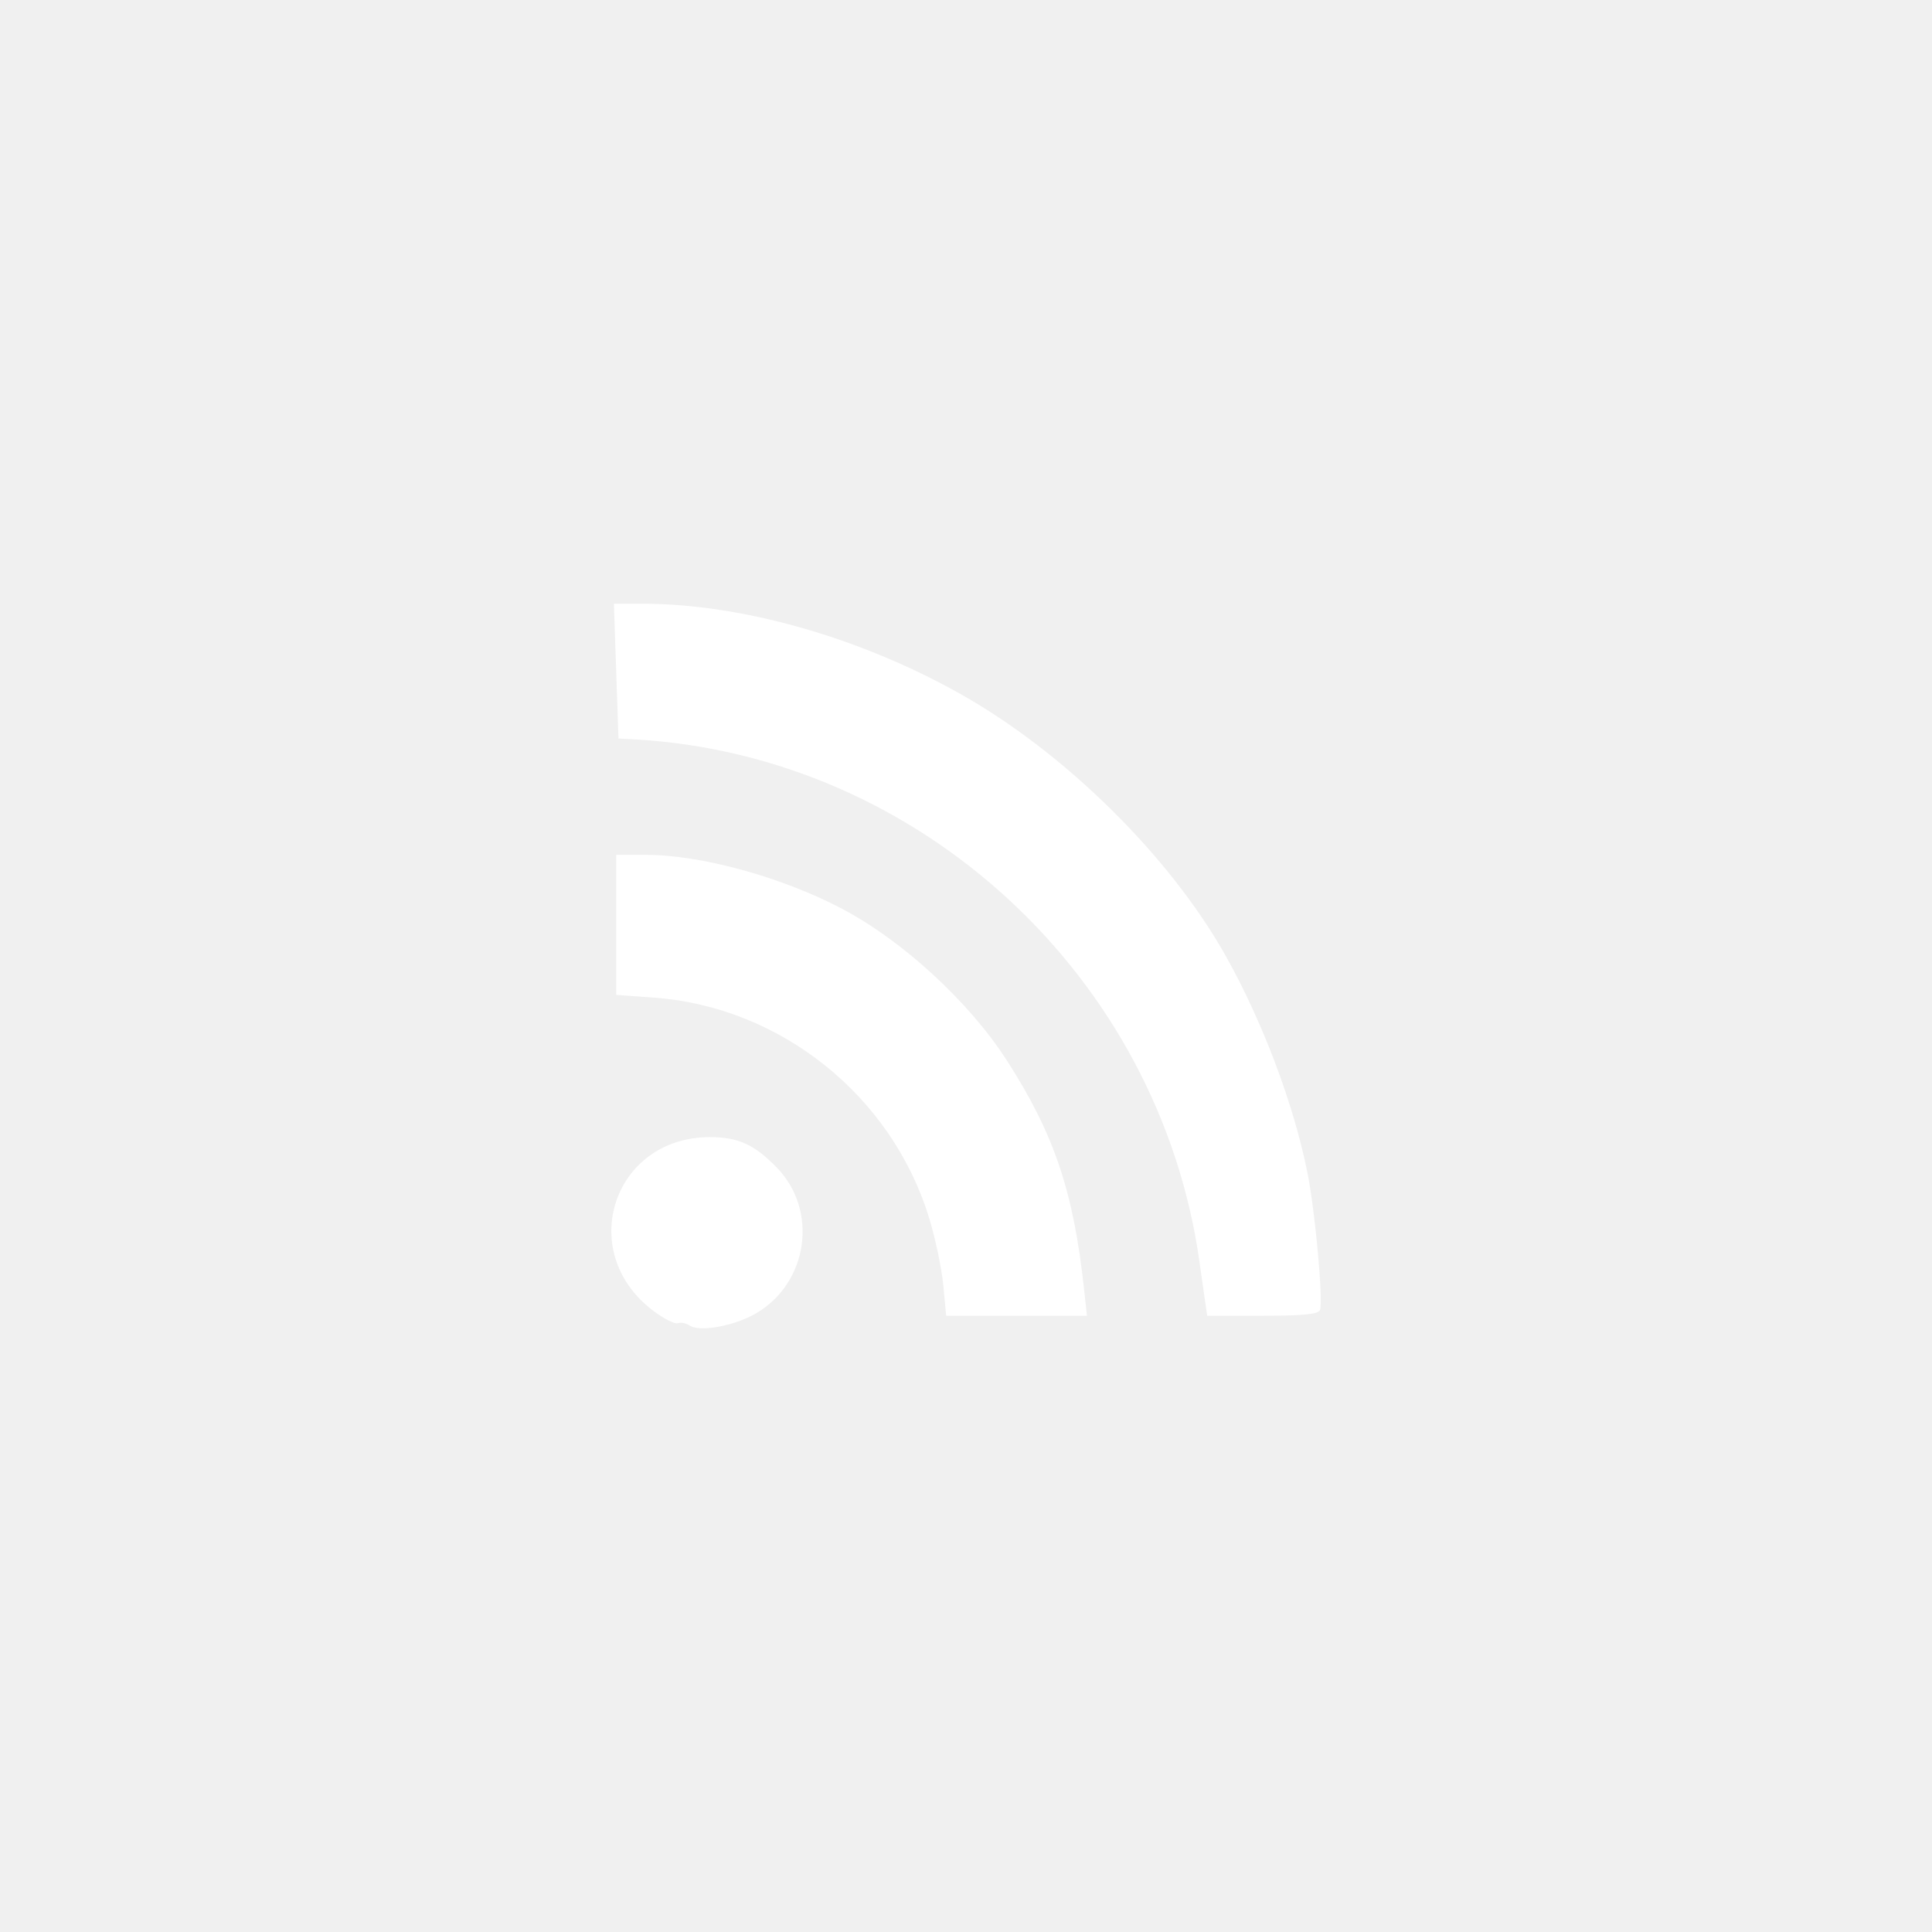
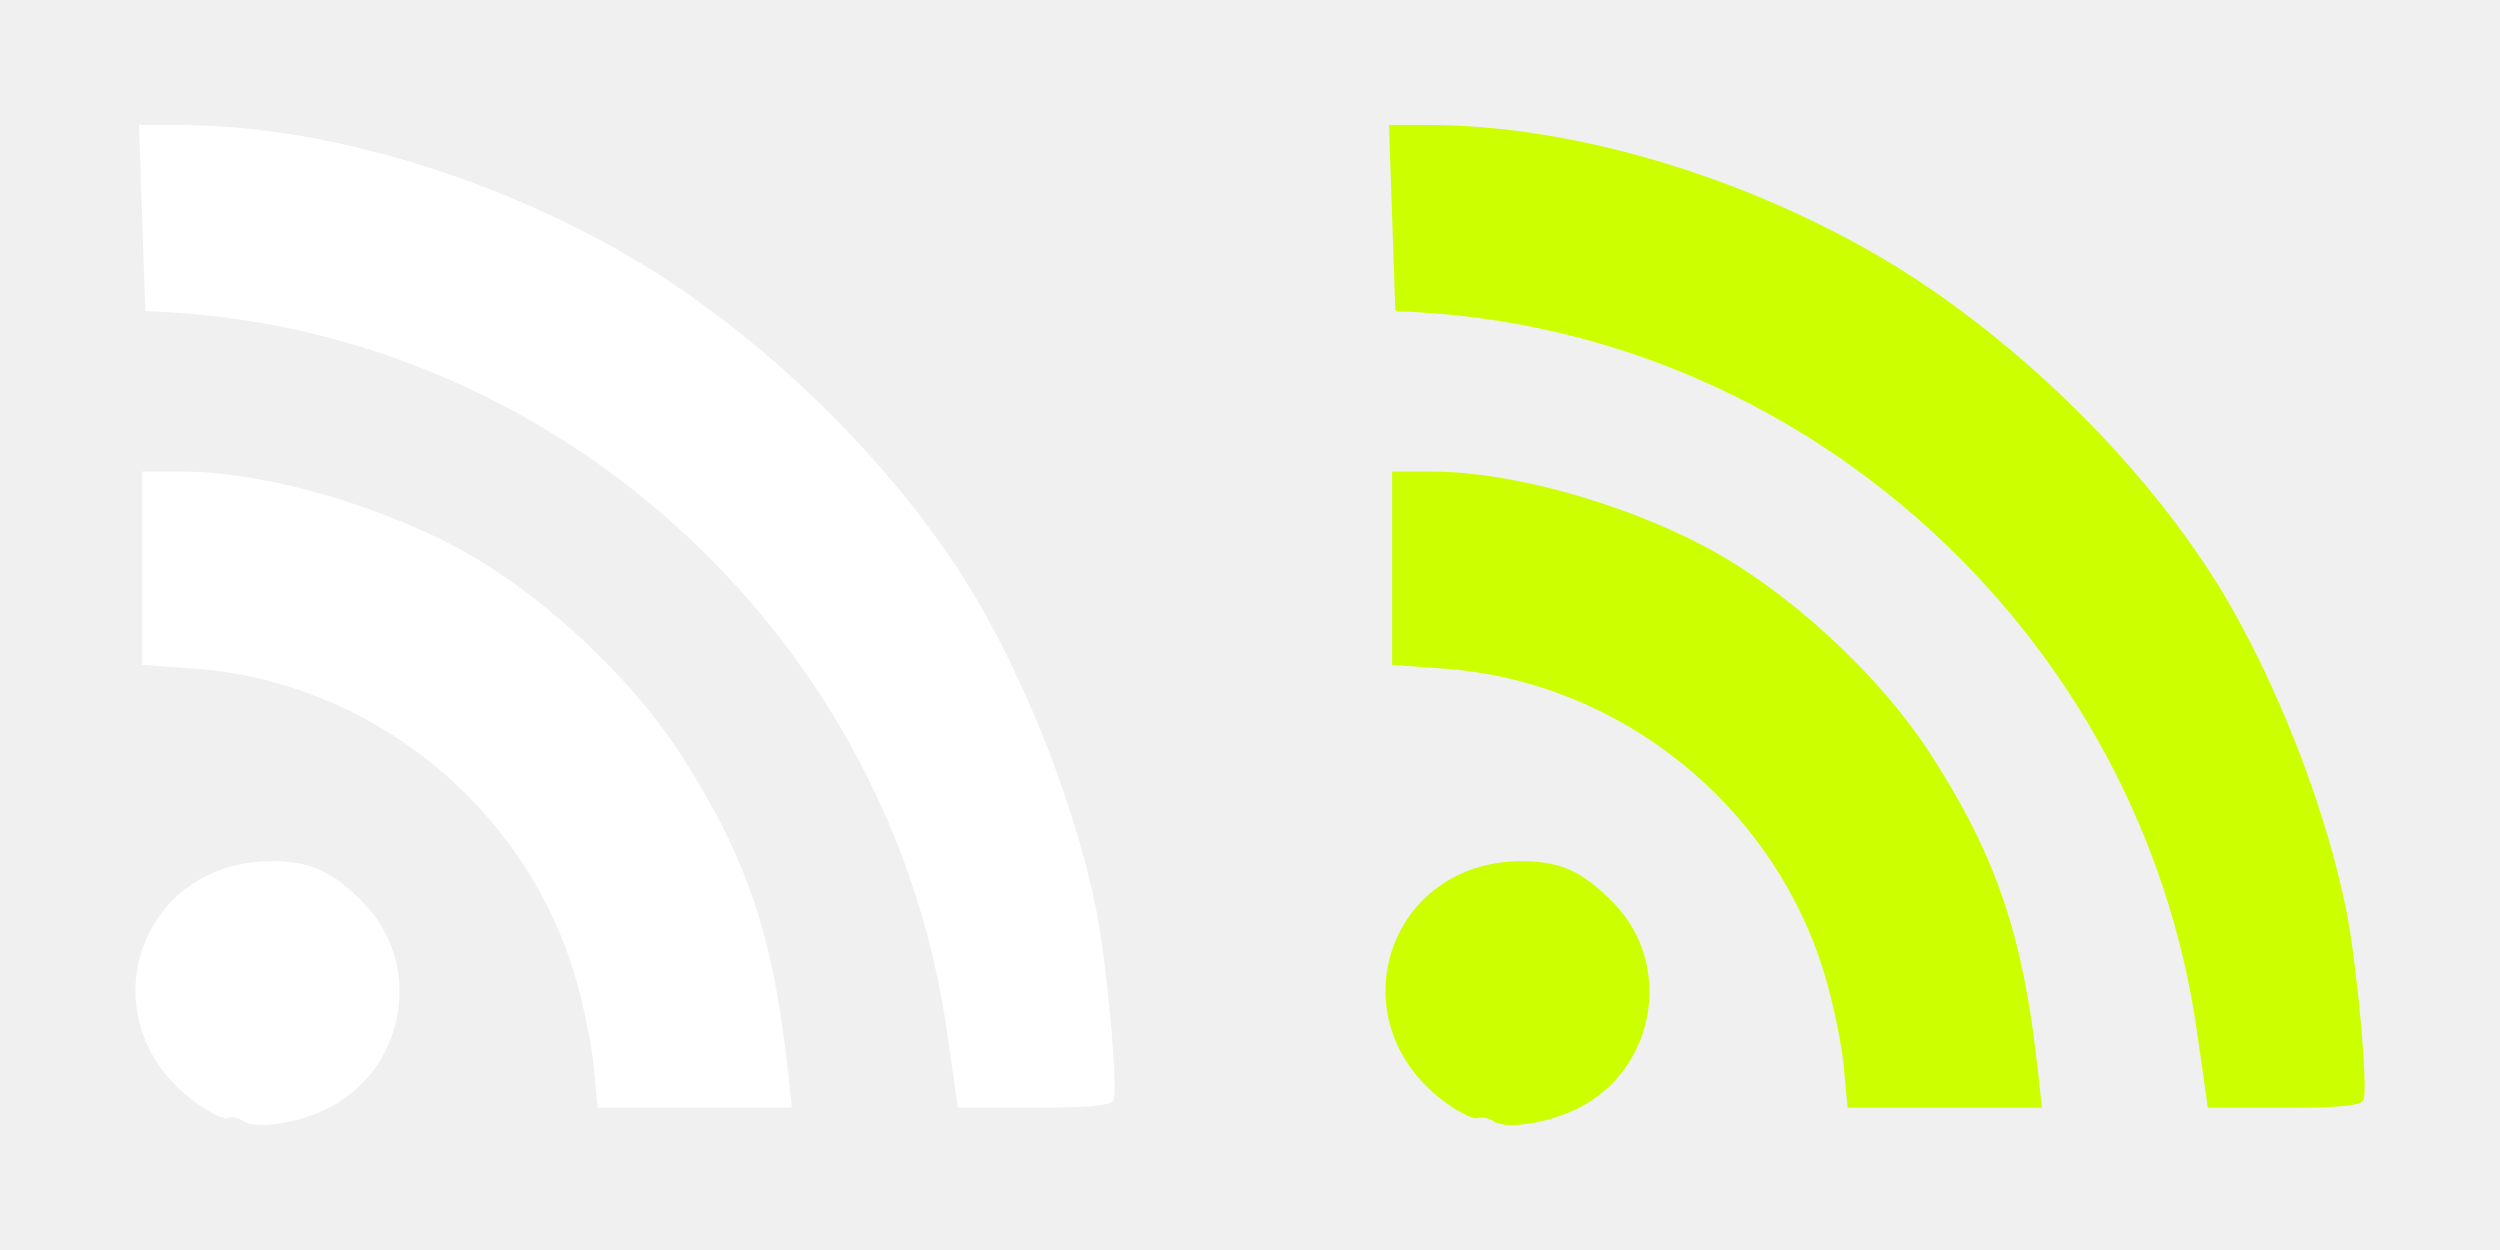
- <svg xmlns="http://www.w3.org/2000/svg" width="64px" height="64px" id="svg2985" version="1.1">
+ <svg xmlns="http://www.w3.org/2000/svg" width="60" height="30" id="svg2985" version="1.1">
  <defs id="defs2987" />
-   <g id="layer1">
-     <path style="fill:#ffffff;fill-opacity:1;stroke:none" d="m 20.336,20 0.076,2.23 0.076,2.234 0.605,0.033 c 9.412,0.565 17.302,7.877 18.636,17.27 l 0.26,1.819 1.838,0 c 1.333,0 1.851,-0.052 1.899,-0.189 0.111,-0.317 -0.16,-3.286 -0.42,-4.573 -0.461,-2.278 -1.484,-4.983 -2.693,-7.142 -1.858,-3.319 -5.35,-6.764 -8.838,-8.716 -3.334,-1.865 -7.223,-2.966 -10.501,-2.967 l -0.935,0 z m 0.076,8.319 0,2.319 0,2.319 1.247,0.09 c 4.2,0.303 7.885,3.253 9.122,7.308 0.207,0.677 0.416,1.68 0.468,2.23 l 0.094,1.001 2.329,0 2.334,0 -0.094,-0.869 c -0.352,-3.257 -0.993,-5.157 -2.57,-7.605 -1.243,-1.93 -3.444,-3.952 -5.447,-5.007 -1.996,-1.052 -4.667,-1.786 -6.495,-1.786 l -0.987,0 z m 3.108,9.349 c -3.202,0 -4.458,3.782 -1.904,5.735 0.359,0.274 0.737,0.468 0.836,0.43 0.099,-0.038 0.275,-0.003 0.392,0.076 0.336,0.227 1.486,0.016 2.206,-0.406 1.724,-1.01 2.063,-3.404 0.685,-4.823 -0.744,-0.766 -1.281,-1.011 -2.215,-1.011 z" id="rect4192" />
+   <g id="layer1" transform="translate(0,-34)">
+     <path style="fill:#ffffff;fill-opacity:1;stroke:none" d="m 3.336,37 0.076,2.23 0.076,2.234 0.605,0.033 c 9.412,0.565 17.302,7.877 18.636,17.27 l 0.26,1.819 1.838,0 c 1.333,0 1.851,-0.052 1.899,-0.189 0.111,-0.317 -0.16,-3.286 -0.42,-4.573 -0.461,-2.278 -1.484,-4.983 -2.693,-7.142 -1.858,-3.319 -5.35,-6.764 -8.838,-8.716 -3.334,-1.865 -7.223,-2.966 -10.501,-2.967 l -0.935,0 z m 0.076,8.319 0,2.319 0,2.319 1.247,0.09 c 4.2,0.303 7.885,3.253 9.122,7.308 0.207,0.677 0.416,1.68 0.468,2.23 l 0.094,1.001 2.329,0 2.334,0 -0.094,-0.869 c -0.352,-3.257 -0.993,-5.157 -2.57,-7.605 -1.243,-1.93 -3.444,-3.952 -5.447,-5.007 -1.996,-1.052 -4.667,-1.786 -6.495,-1.786 l -0.987,0 z m 3.108,9.349 c -3.202,0 -4.458,3.782 -1.904,5.735 0.359,0.274 0.737,0.468 0.836,0.43 0.099,-0.038 0.275,-0.003 0.392,0.076 0.336,0.227 1.486,0.016 2.206,-0.406 1.724,-1.01 2.063,-3.404 0.685,-4.823 C 7.991,54.912 7.454,54.667 6.519,54.667 z" id="rect4192" />
+     <path style="fill:#ccff00;fill-opacity:1;stroke:none" d="m 33.336,37 0.076,2.23 0.076,2.234 0.605,0.033 c 9.412,0.565 17.302,7.877 18.636,17.27 l 0.26,1.819 1.838,0 c 1.333,0 1.851,-0.052 1.899,-0.189 0.111,-0.317 -0.16,-3.286 -0.42,-4.573 -0.461,-2.278 -1.484,-4.983 -2.693,-7.142 -1.858,-3.319 -5.35,-6.764 -8.838,-8.716 -3.334,-1.865 -7.223,-2.966 -10.501,-2.967 l -0.935,0 z m 0.076,8.319 0,2.319 0,2.319 1.247,0.09 c 4.2,0.303 7.885,3.253 9.122,7.308 0.207,0.677 0.416,1.68 0.468,2.23 l 0.094,1.001 2.329,0 2.334,0 -0.094,-0.869 c -0.352,-3.257 -0.993,-5.157 -2.57,-7.605 -1.243,-1.93 -3.444,-3.952 -5.447,-5.007 -1.996,-1.052 -4.667,-1.786 -6.495,-1.786 l -0.987,0 z m 3.108,9.349 c -3.202,0 -4.458,3.782 -1.904,5.735 0.359,0.274 0.737,0.468 0.836,0.43 0.099,-0.038 0.275,-0.003 0.392,0.076 0.336,0.227 1.486,0.016 2.206,-0.406 1.724,-1.01 2.063,-3.404 0.685,-4.823 -0.744,-0.766 -1.281,-1.011 -2.215,-1.011 z" id="rect4192-1" />
  </g>
</svg>
